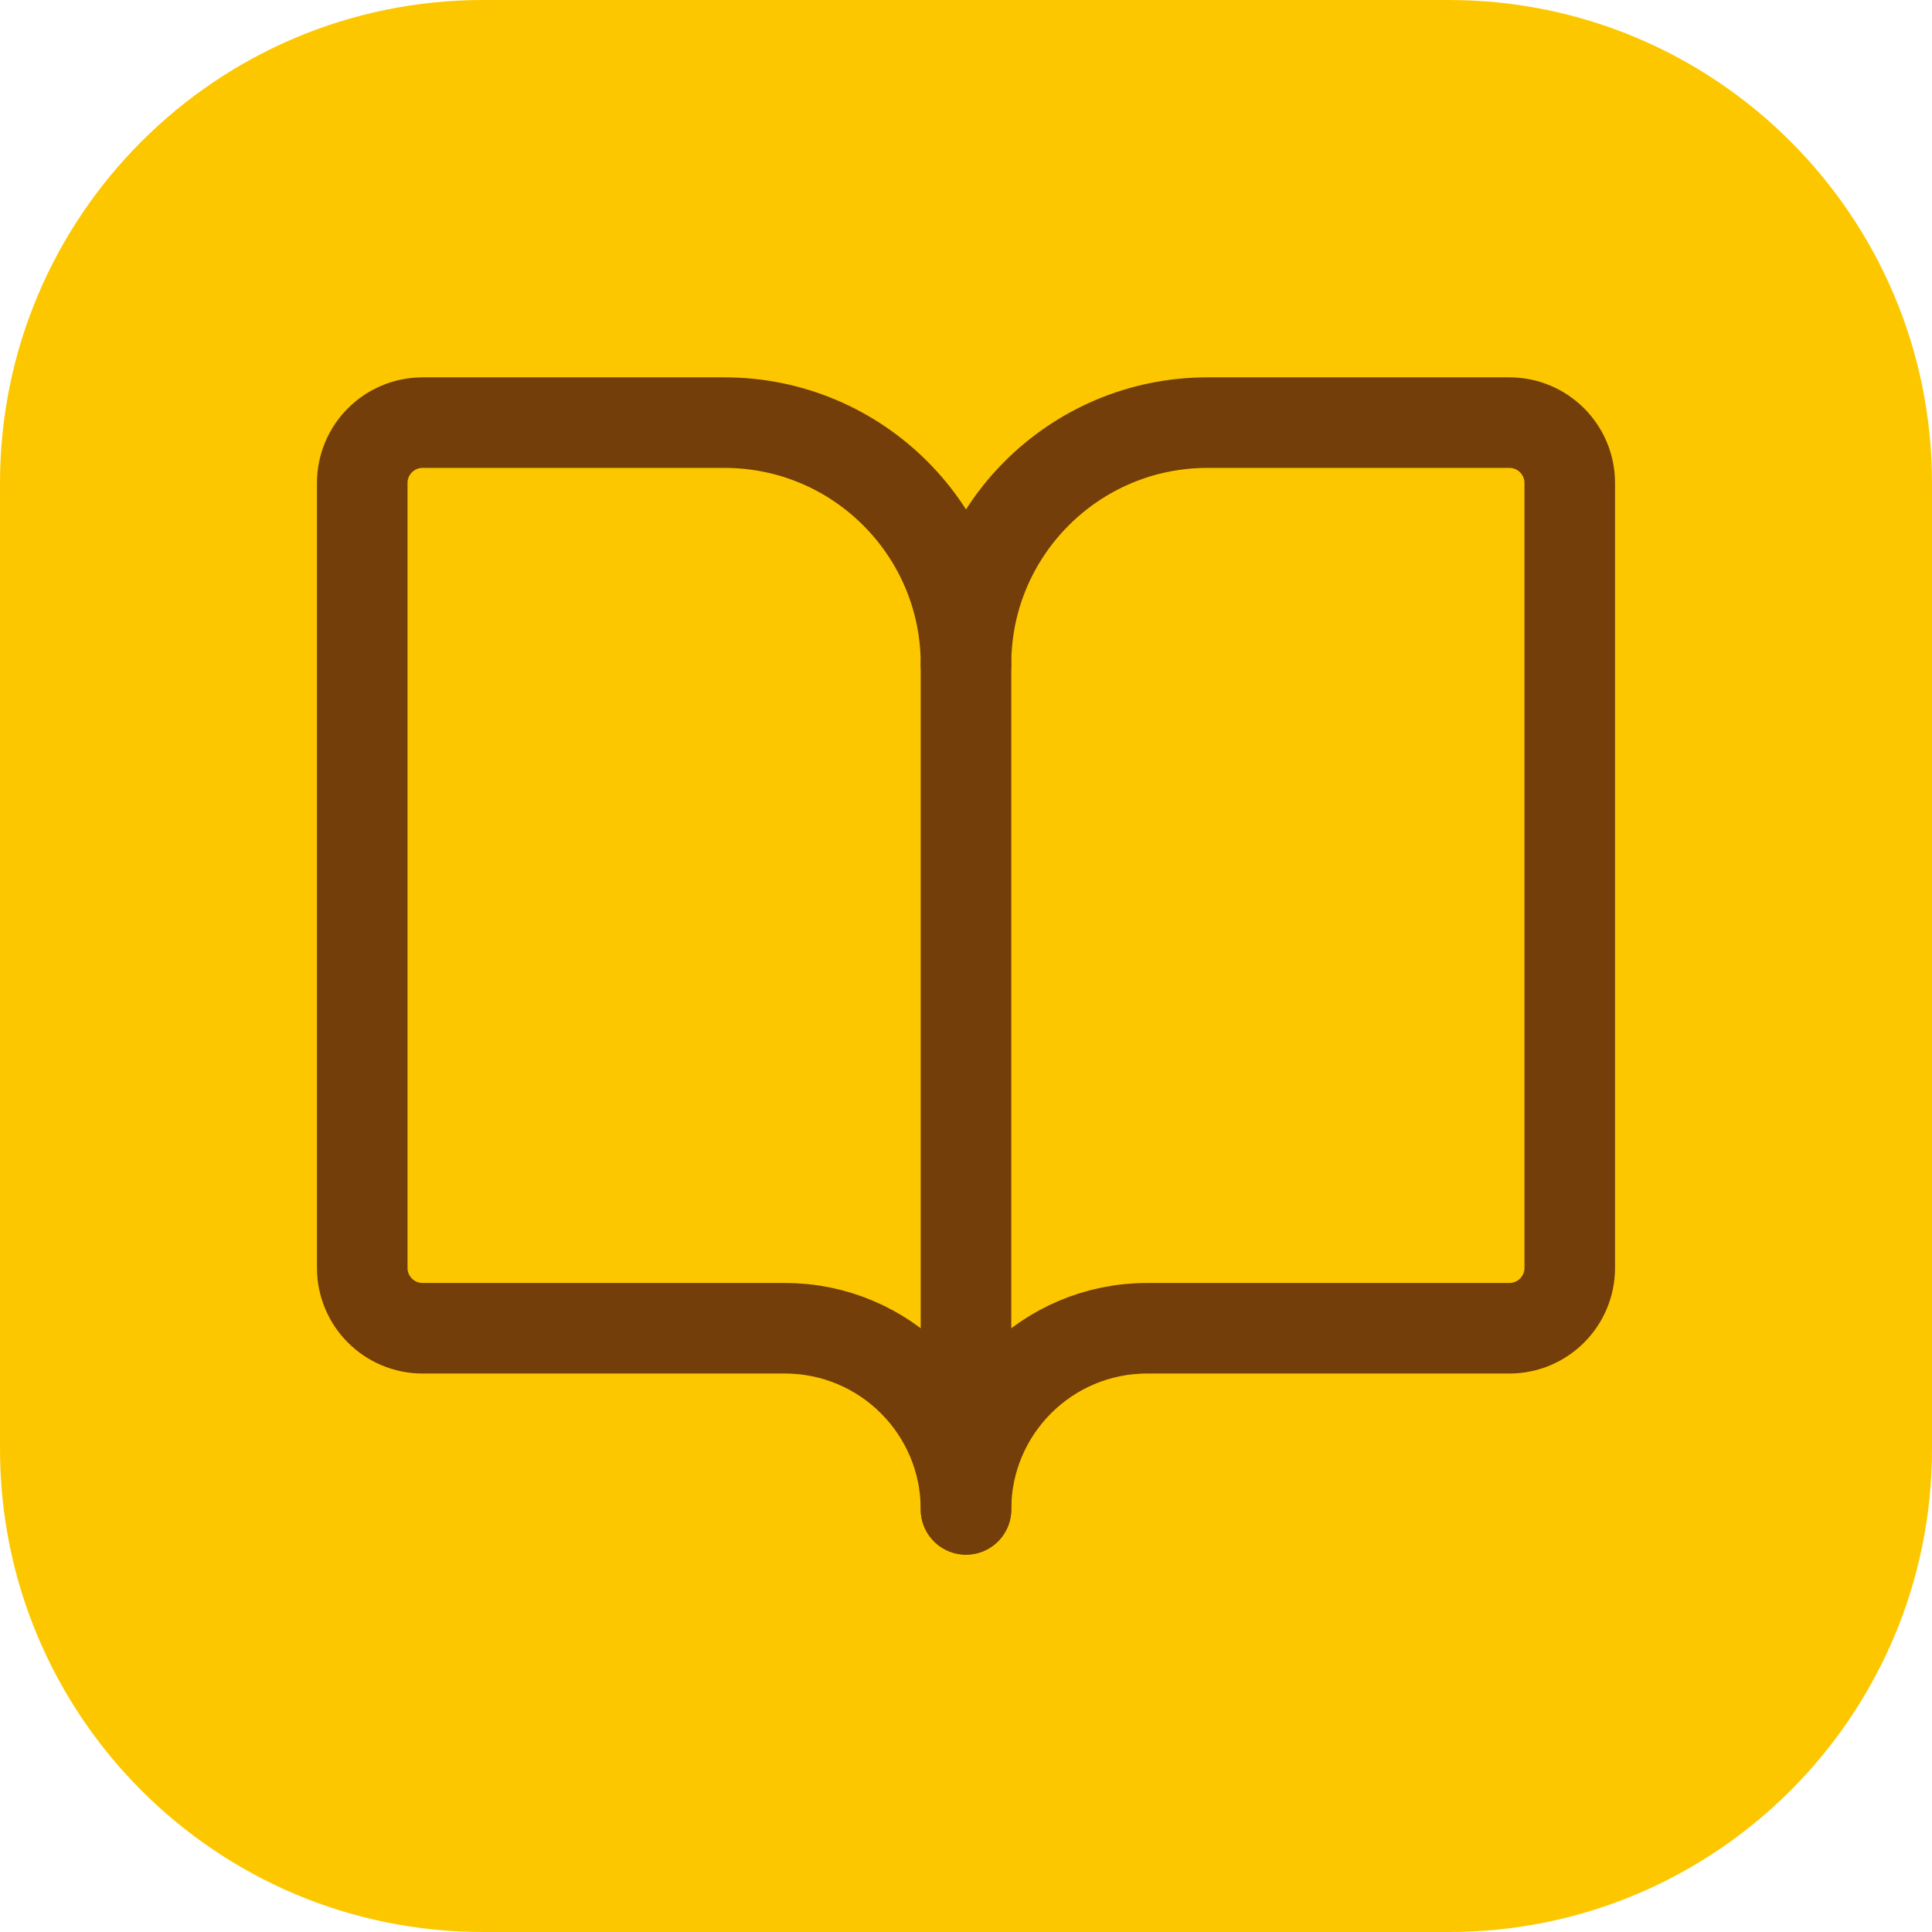
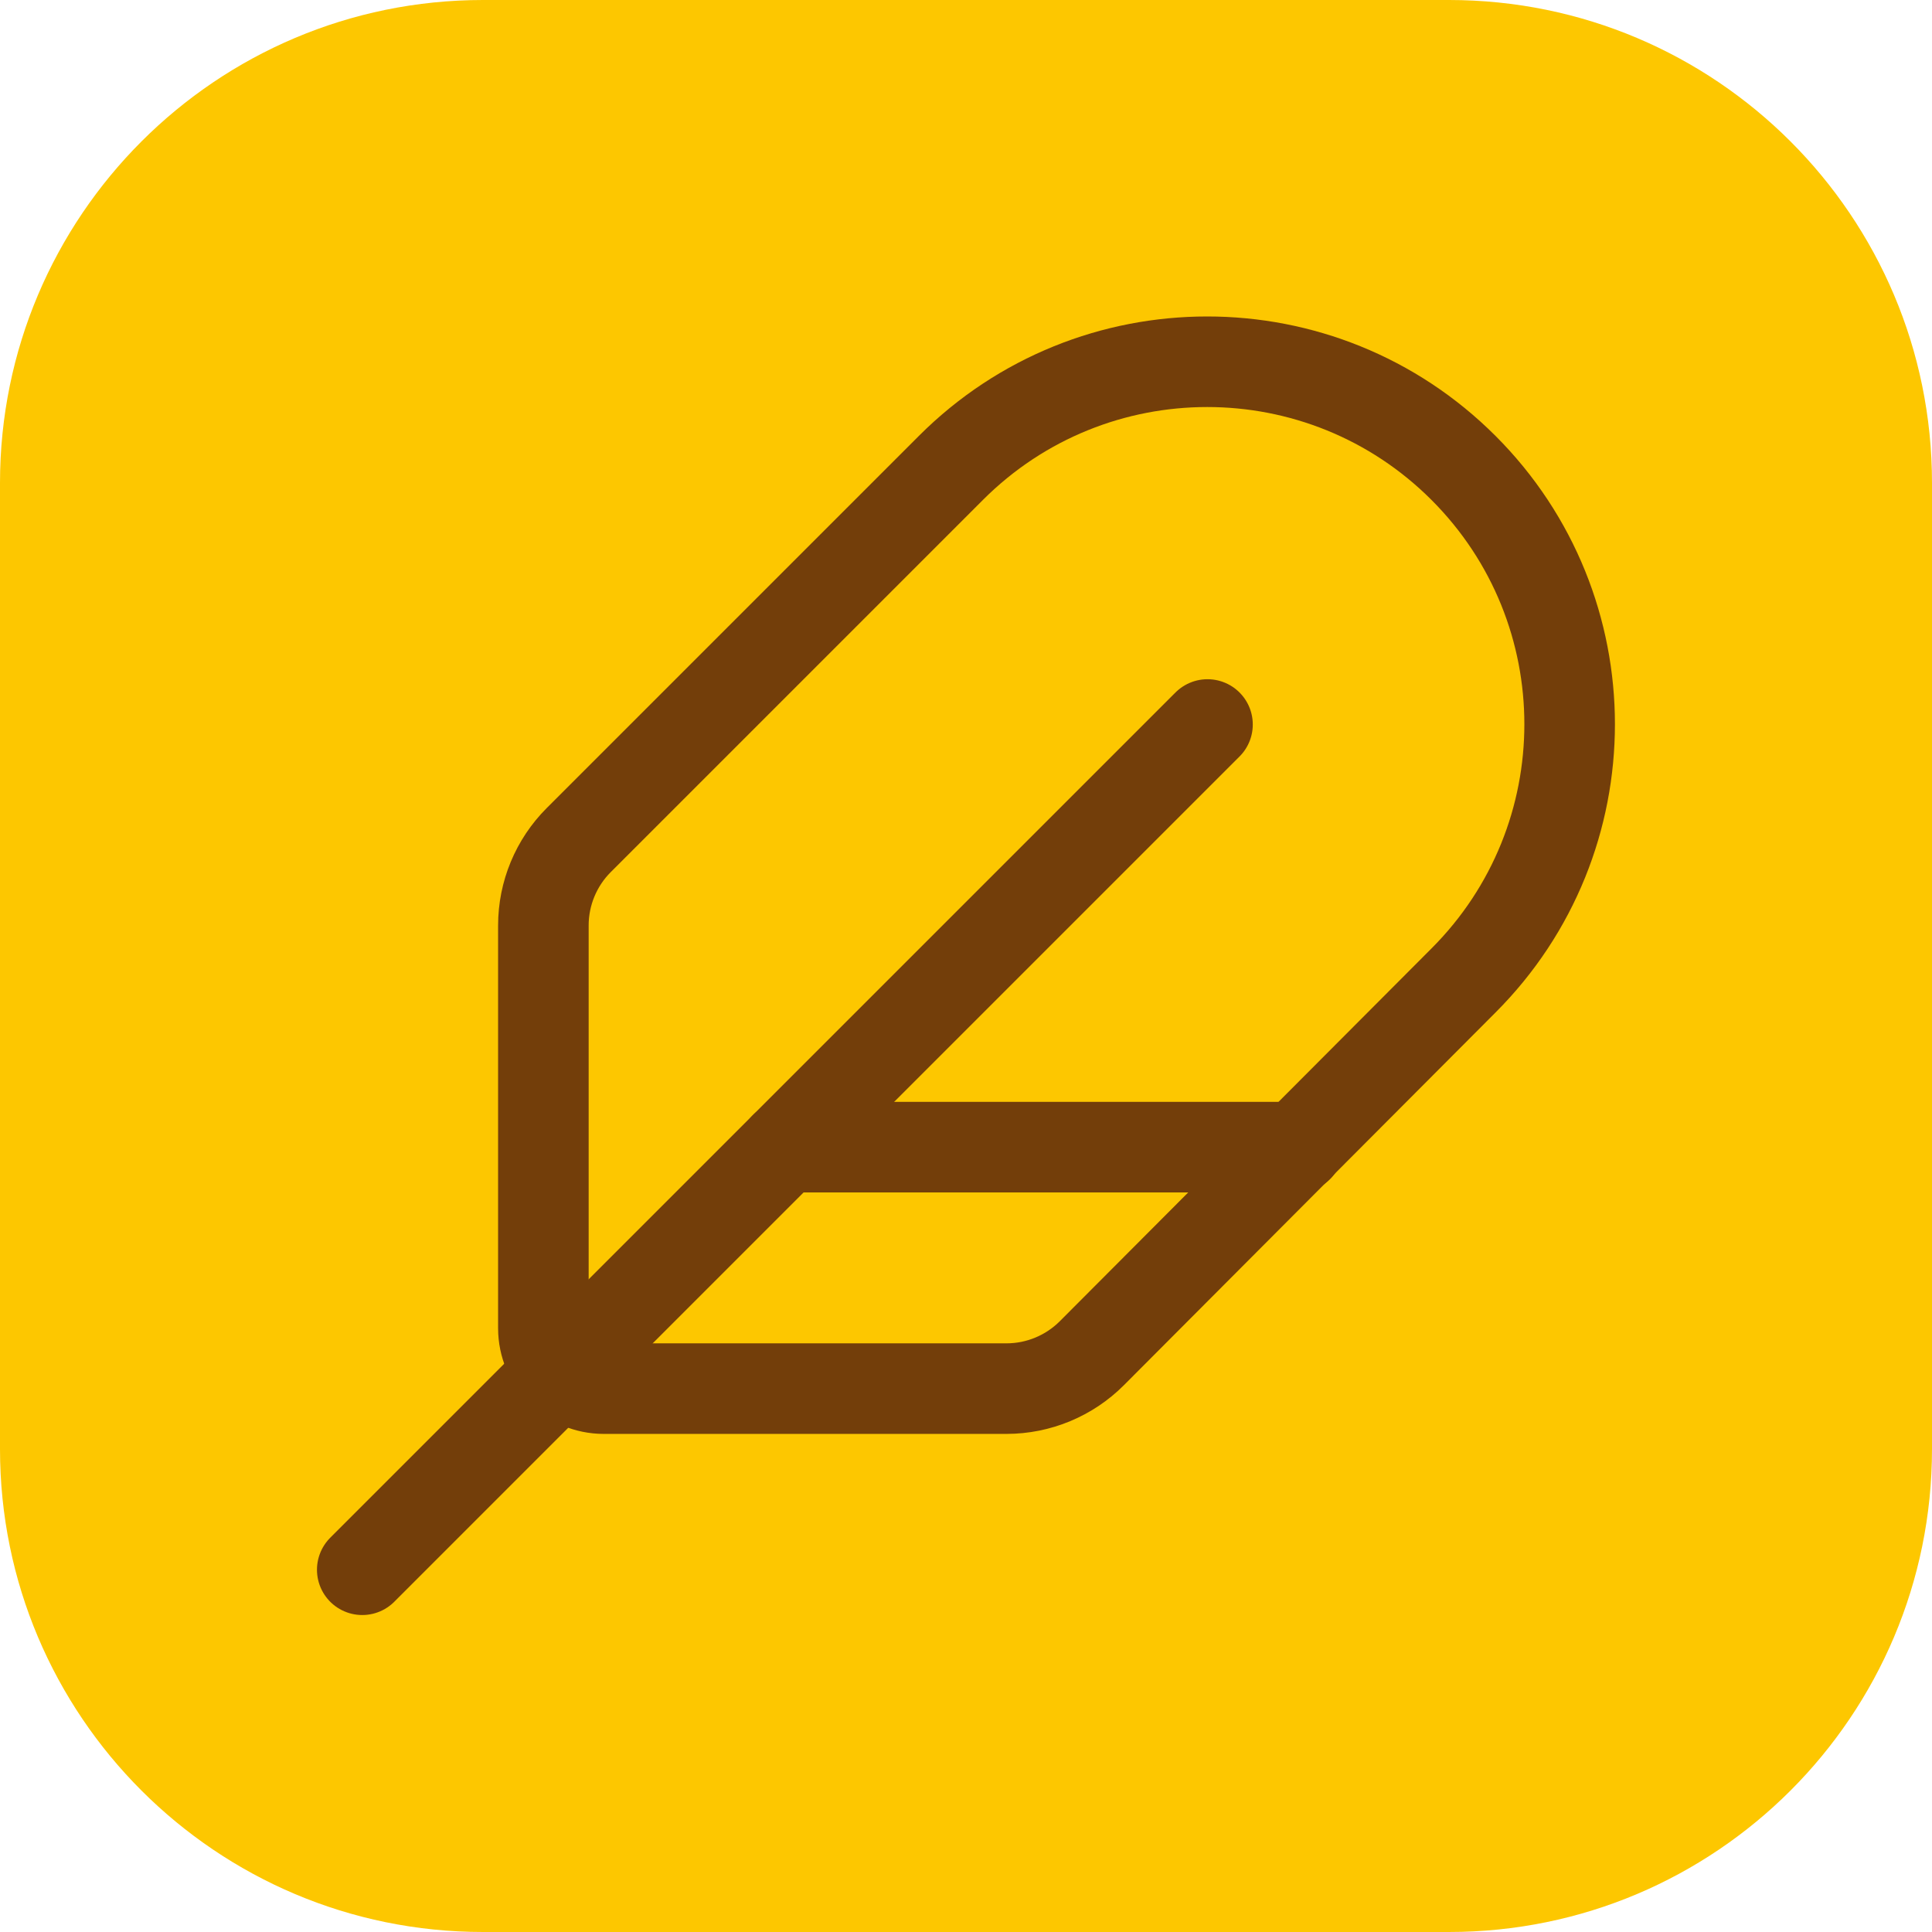
<svg xmlns="http://www.w3.org/2000/svg" viewBox="0 0 64 64" width="64" height="64" role="img" aria-label="Plume">
  <rect width="64" height="64" rx="16" fill="#FDC700" />
  <g transform="translate(8 8) scale(2)" fill="none" stroke="#733E0A" stroke-width="1.5" stroke-linecap="round" stroke-linejoin="round">
-     <path d="M12 7v14" />
-     <path d="M3 18a1 1 0 0 1-1-1V4a1 1 0 0 1 1-1h5a4 4 0 0 1 4 4 4 4 0 0 1 4-4h5a1 1 0 0 1 1 1v13a1 1 0 0 1-1 1h-6a3 3 0 0 0-3 3 3 3 0 0 0-3-3z" />
+     <path d="M12.67 19a2 2 0 0 0 1.416-.588l6.154-6.172a6 6 0 0 0-8.49-8.49L5.586 9.914A2 2 0 0 0 5 11.328V18a1 1 0 0 0 1 1z" />
+     <path d="M16 8 2 22" />
+     <path d="M17.5 15H9" />
  </g>
</svg>
